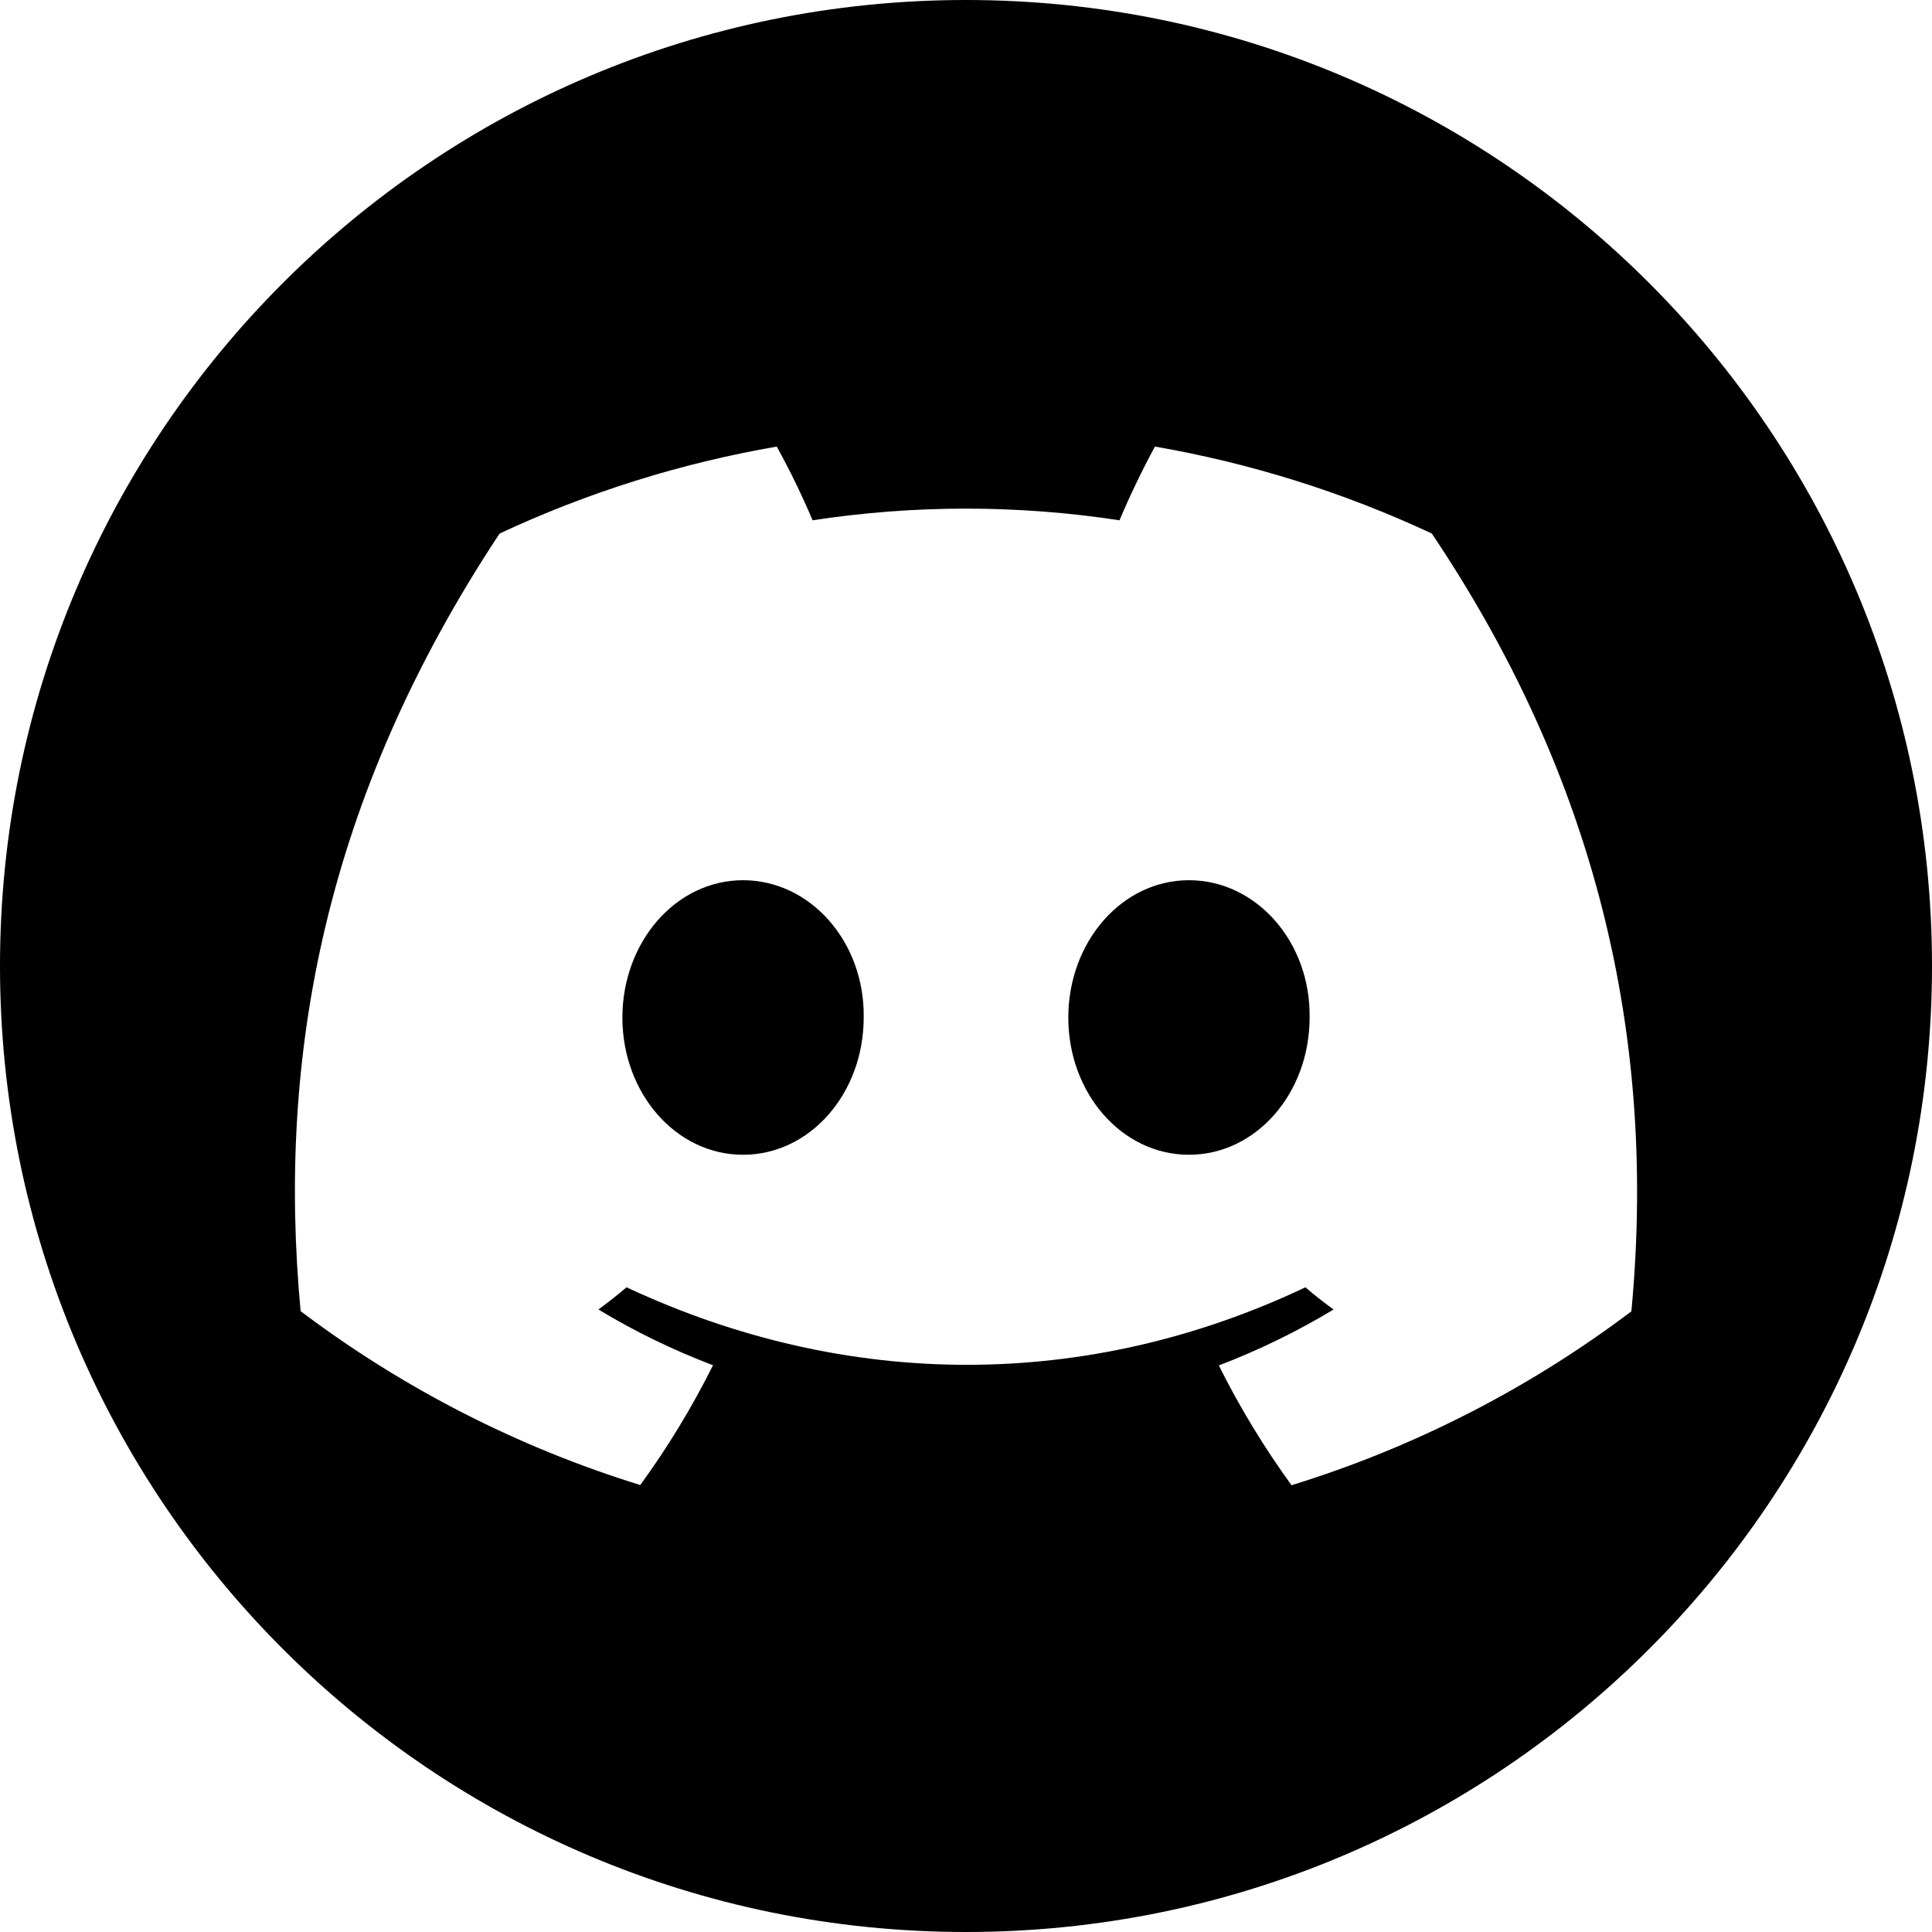
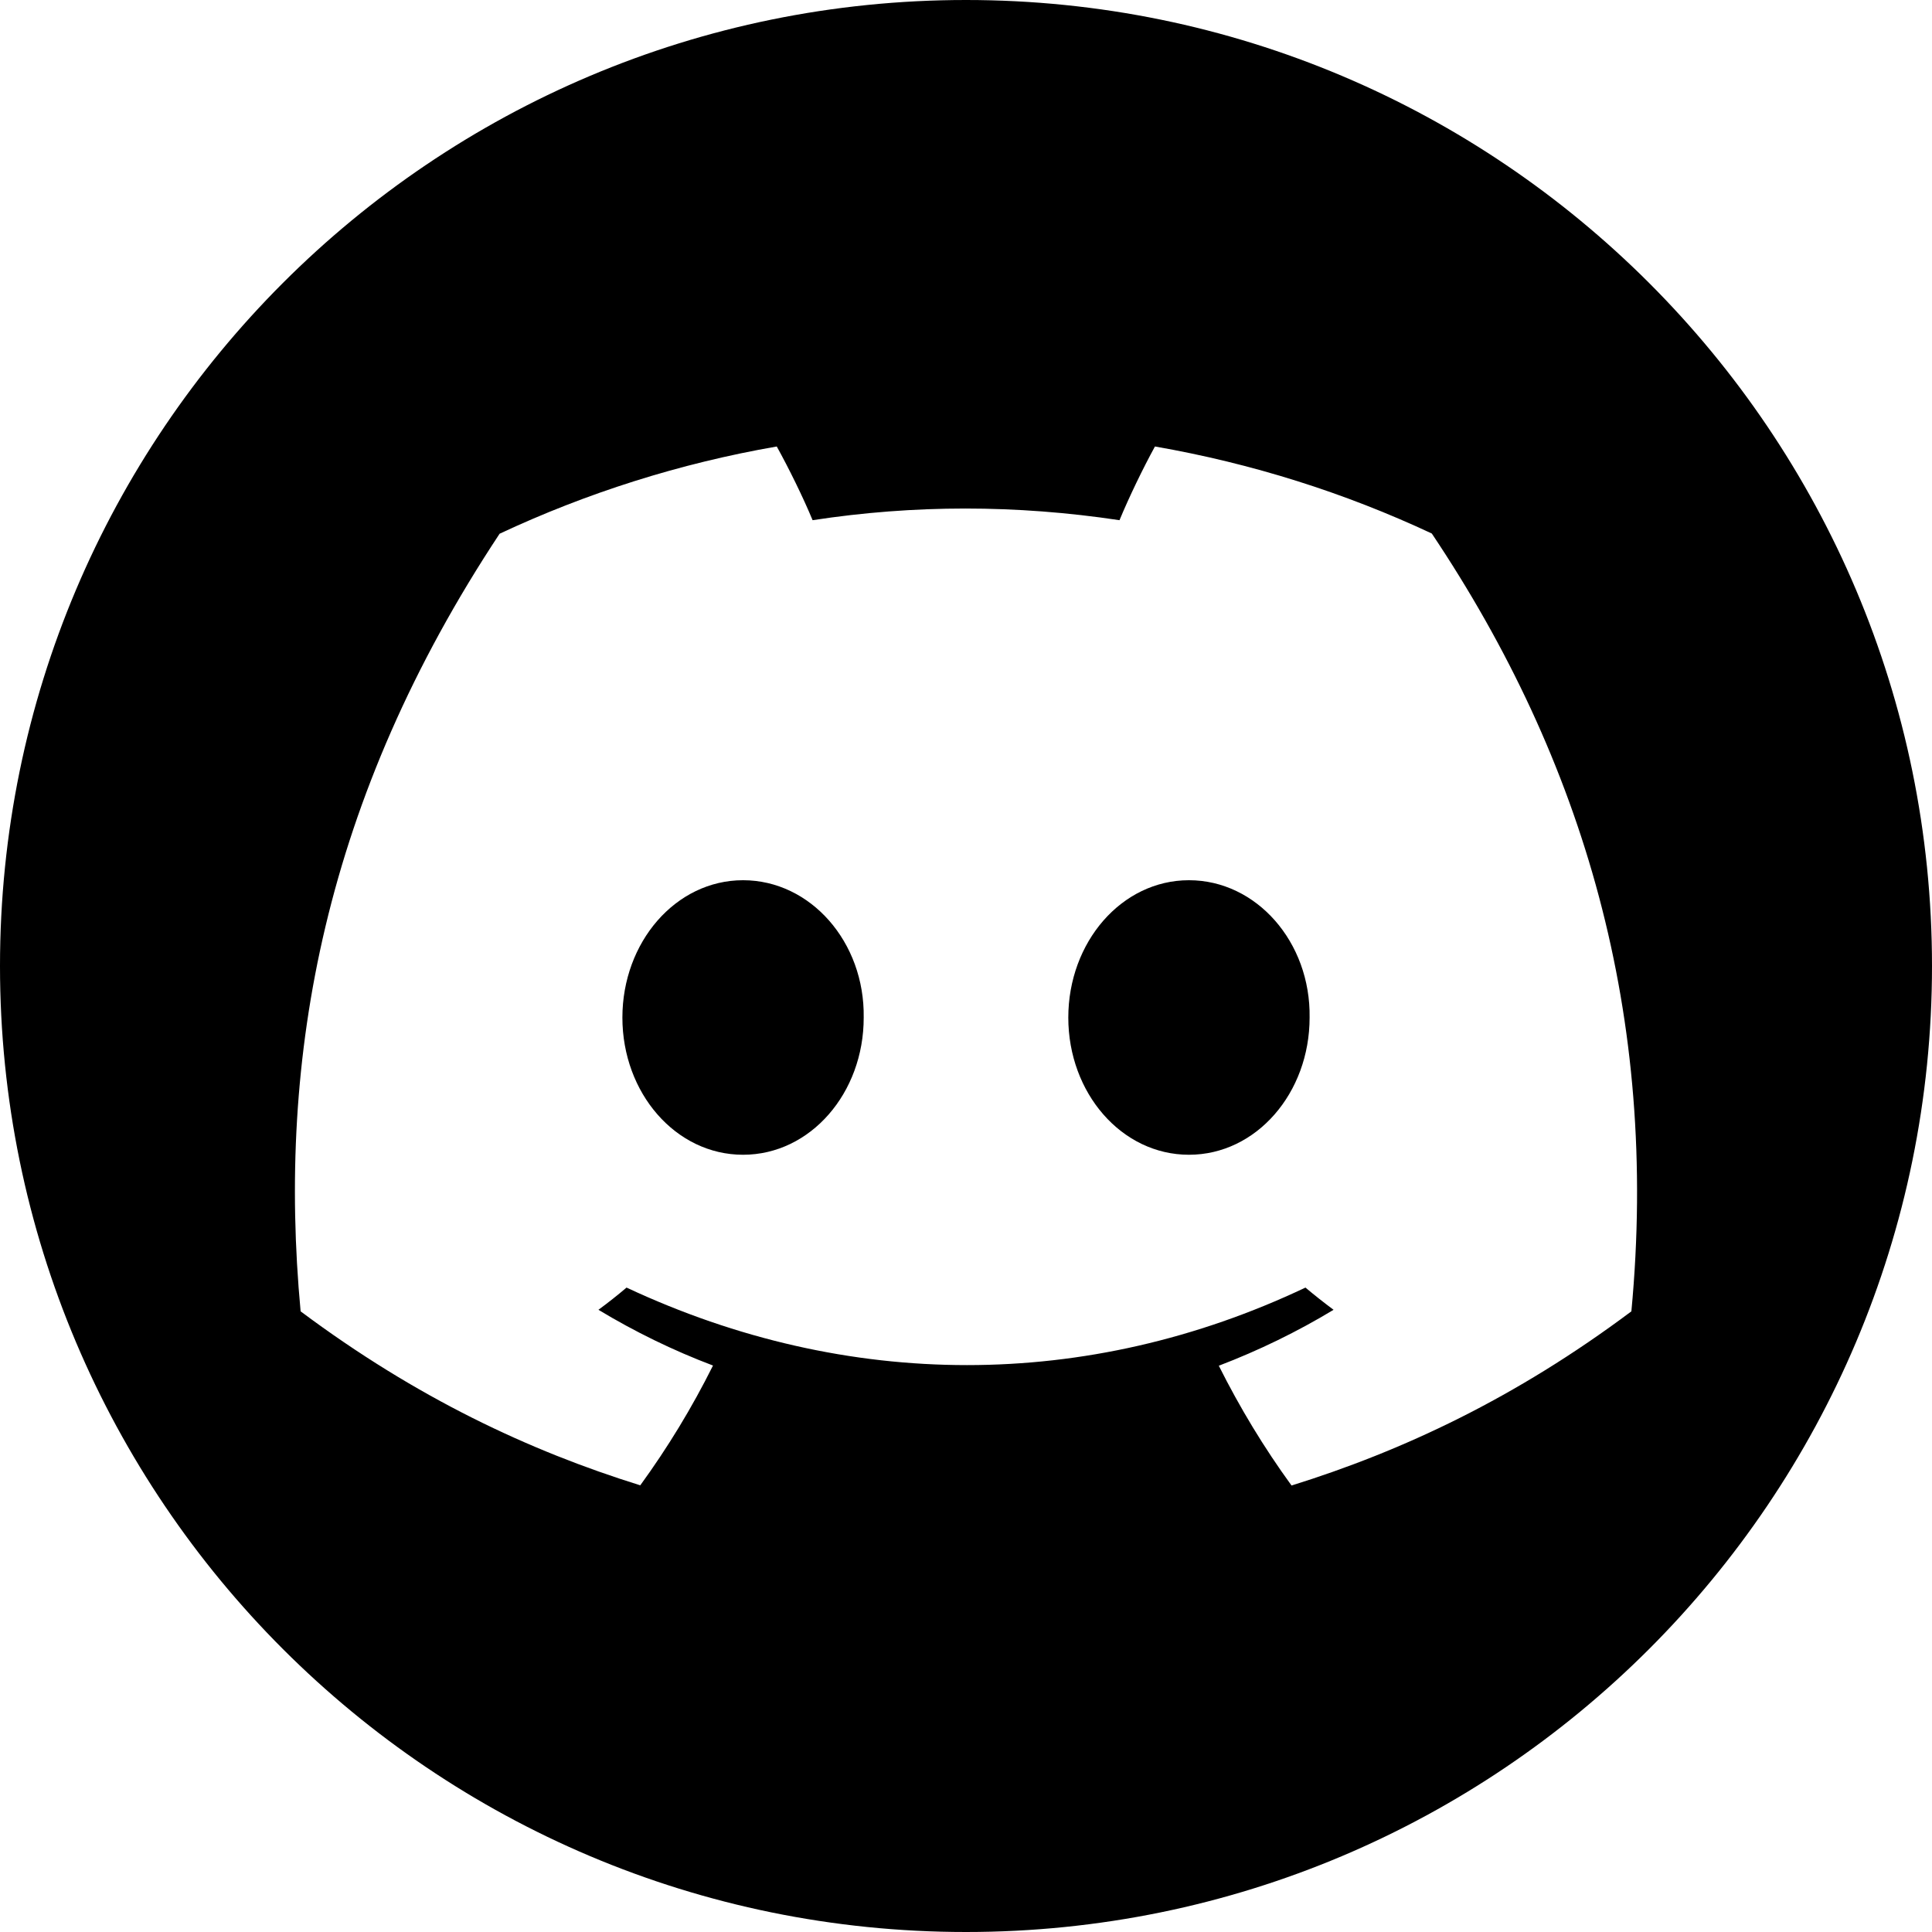
- <svg xmlns="http://www.w3.org/2000/svg" viewBox="0 0 200 200">
-   <g id="Layer_2" data-name="Layer 2">
-     <g id="Layer_4" data-name="Layer 4">
-       <path d="M89.41,105.34c0,7.8-5.51,14.2-12.49,14.2s-12.49-6.4-12.49-14.2,5.51-14.22,12.49-14.22S89.53,97.52,89.41,105.34Z" />
-       <path d="M135.57,105.34c0,7.8-5.51,14.2-12.49,14.2s-12.49-6.4-12.49-14.2,5.51-14.22,12.49-14.22S135.69,97.52,135.57,105.34Z" />
-       <path d="M100,0A100,100,0,1,0,200,100,100,100,0,0,0,100,0Zm68.88,135.75a114.42,114.42,0,0,1-35.18,18,88.09,88.09,0,0,1-7.53-12.4,74.15,74.15,0,0,0,11.88-5.79c-1-.73-2-1.5-2.91-2.3-22.58,10.7-47.42,10.7-70.28,0-.94.8-1.92,1.57-2.91,2.3a73,73,0,0,0,11.86,5.77,87.33,87.33,0,0,1-7.53,12.4,114.58,114.58,0,0,1-35.16-18c-2.46-26.35,2.46-53.08,20.6-80.5a113.4,113.4,0,0,1,28.69-9,82.67,82.67,0,0,1,3.71,7.63,105.09,105.09,0,0,1,31.77,0c1-2.39,2.44-5.39,3.67-7.63a113.4,113.4,0,0,1,28.66,9C164,78.72,171.76,105.2,168.88,135.75Z" />
+ <svg xmlns="http://www.w3.org/2000/svg" id="Layer_2" viewBox="0 0 200 200">
+   <g id="discord_social-circles">
+     <g>
+       <path d="M89.41,105.34c.01,7.8-5.51,14.2-12.49,14.2s-12.49-6.4-12.49-14.2,5.51-14.22,12.49-14.22,12.61,6.4,12.49,14.22Z" />
+       <path d="M135.57,105.34c0,7.8-5.51,14.2-12.49,14.2s-12.49-6.4-12.49-14.2,5.51-14.22,12.49-14.22,12.61,6.4,12.49,14.22Z" />
+       <path d="M100,0C44.77,0,0,44.77,0,100s44.77,100,100,100,100-44.77,100-100S155.23,0,100,0Zm68.88,135.75c-12.03,9-23.7,14.45-35.18,18.03-2.84-3.9-5.35-8.05-7.53-12.4,4.14-1.58,8.12-3.52,11.88-5.79-.98-.73-1.96-1.5-2.91-2.3-22.58,10.7-47.42,10.7-70.28,0-.94,.8-1.92,1.57-2.91,2.3,3.75,2.26,7.71,4.2,11.86,5.77-2.18,4.37-4.7,8.51-7.53,12.4-11.47-3.57-23.13-9.03-35.16-18.01-2.46-26.35,2.46-53.08,20.6-80.5,8.99-4.21,18.62-7.28,28.69-9.03,1.24,2.24,2.72,5.24,3.71,7.63,10.49-1.61,21.08-1.61,31.77,0,.99-2.39,2.44-5.39,3.67-7.63,10.05,1.75,19.67,4.8,28.66,9.01,15.73,23.49,23.54,49.97,20.66,80.52Z" />
    </g>
  </g>
</svg>
